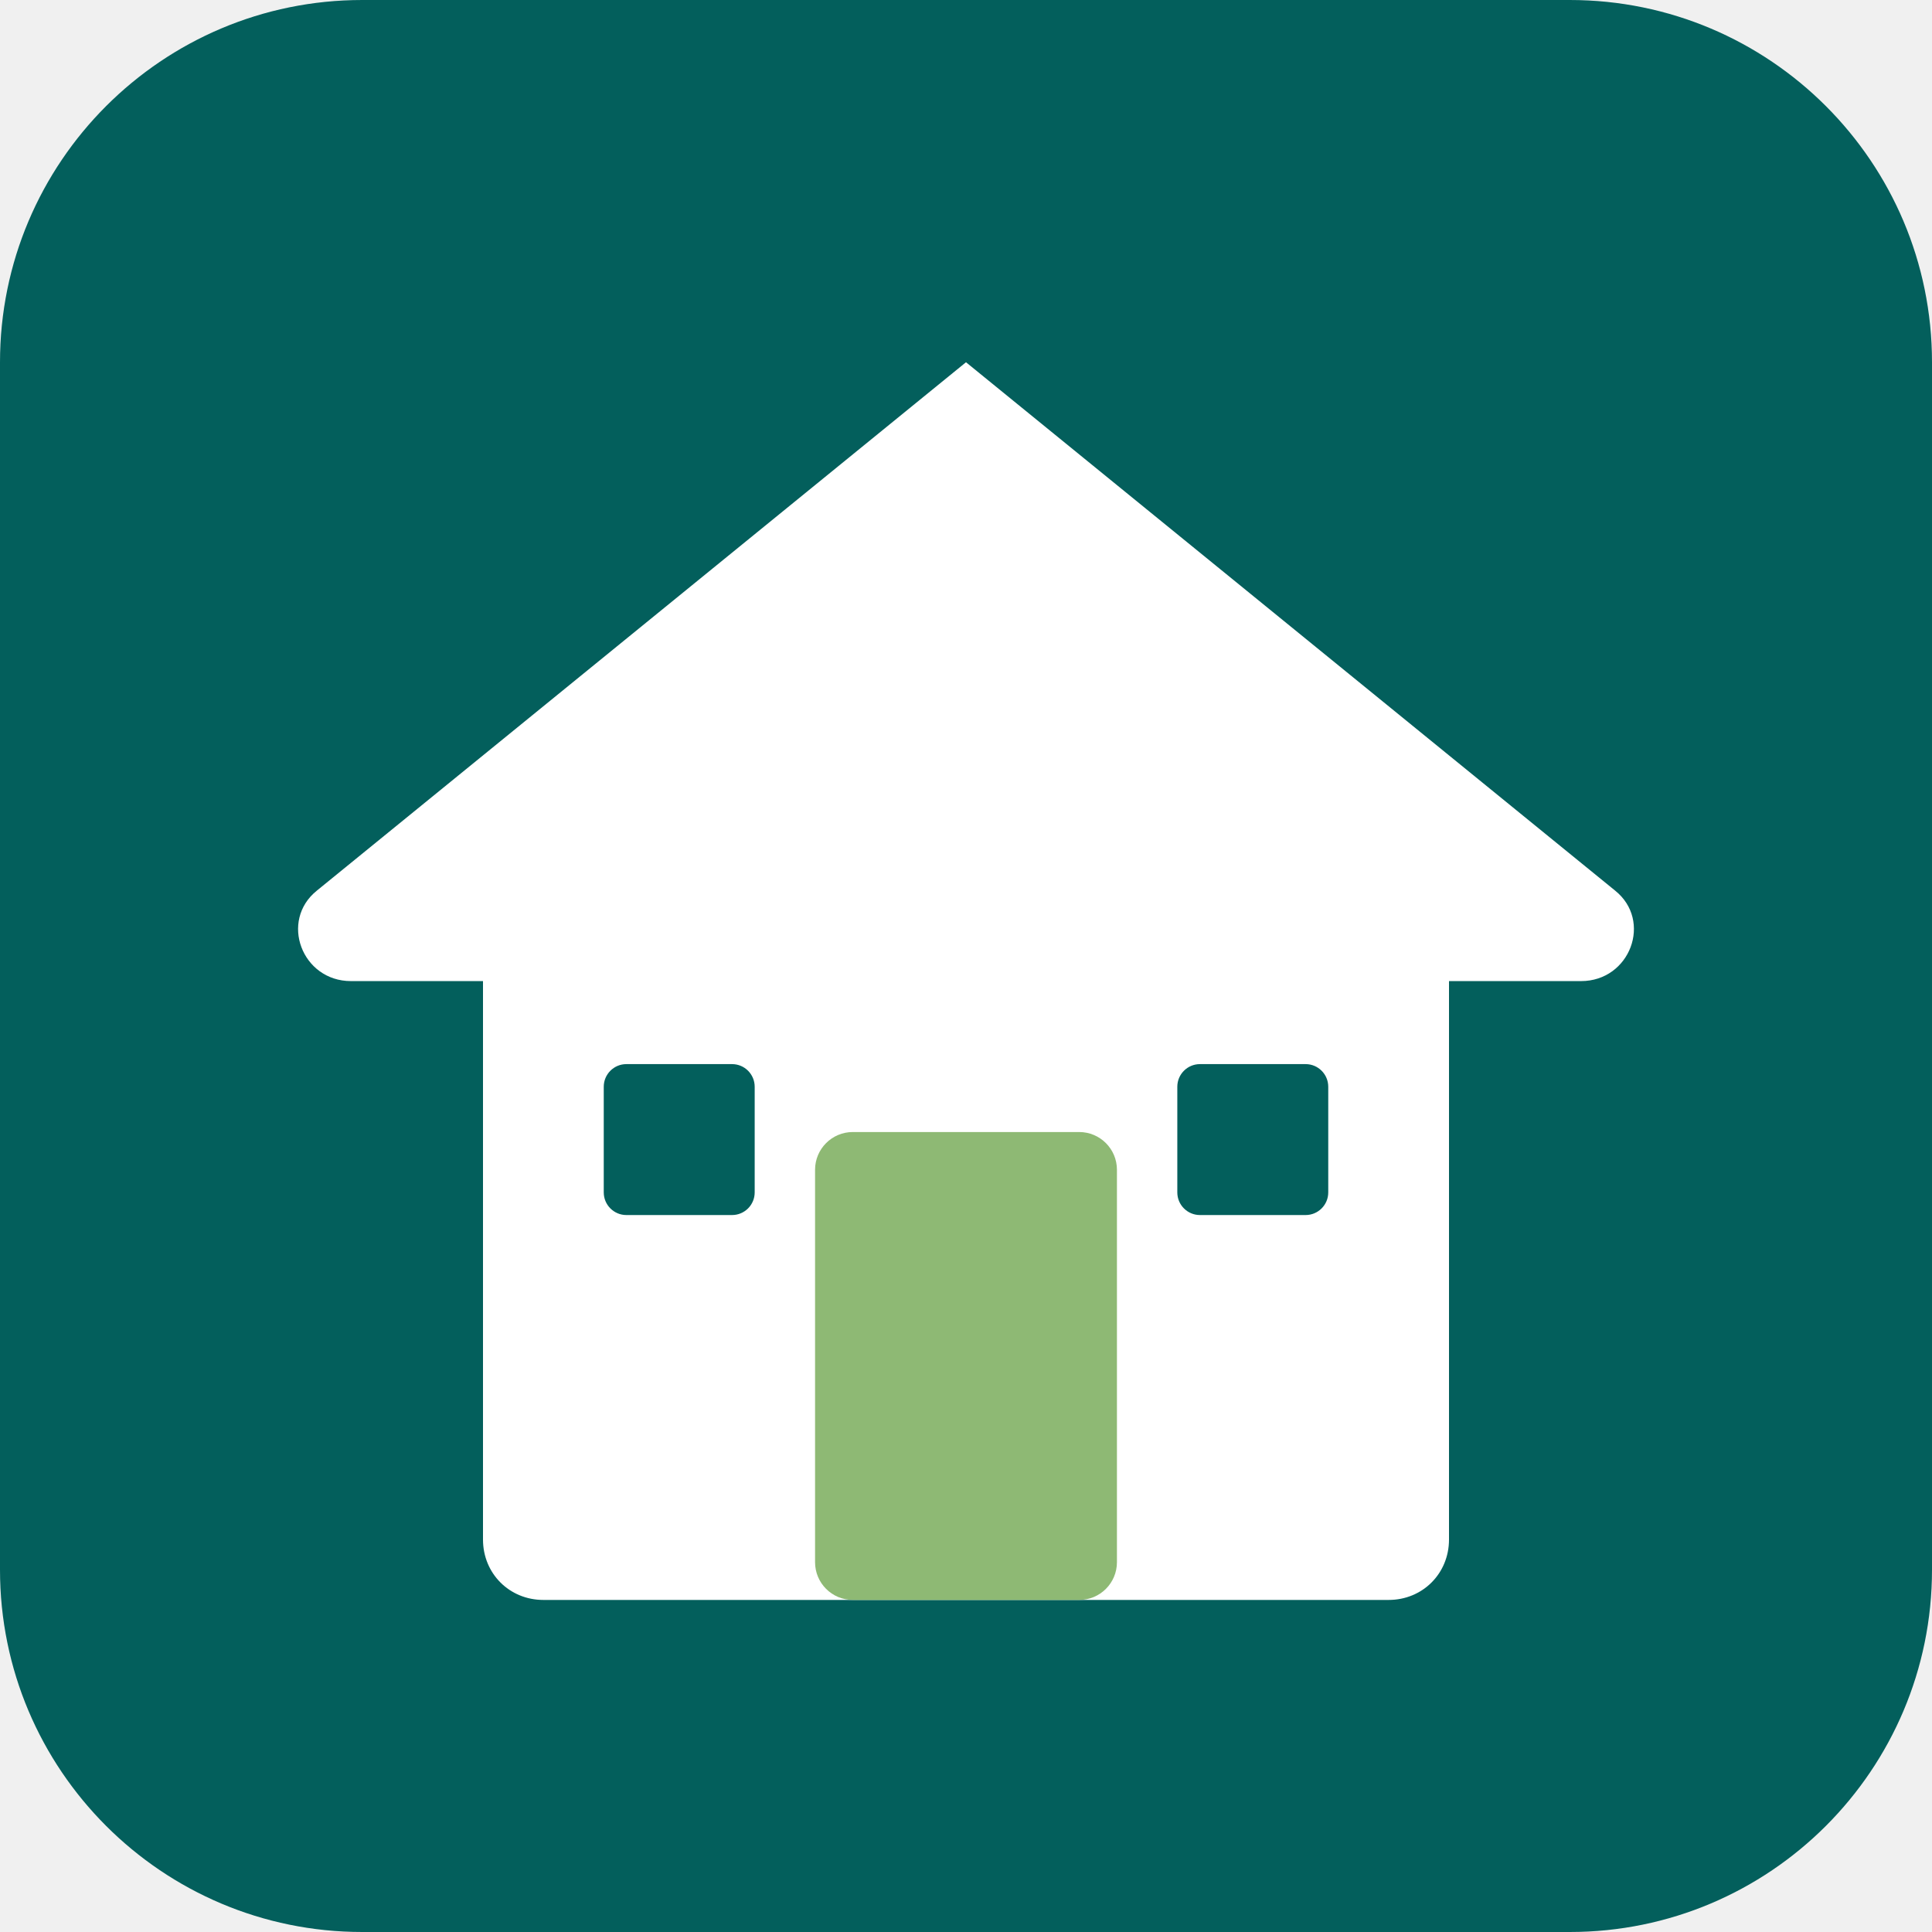
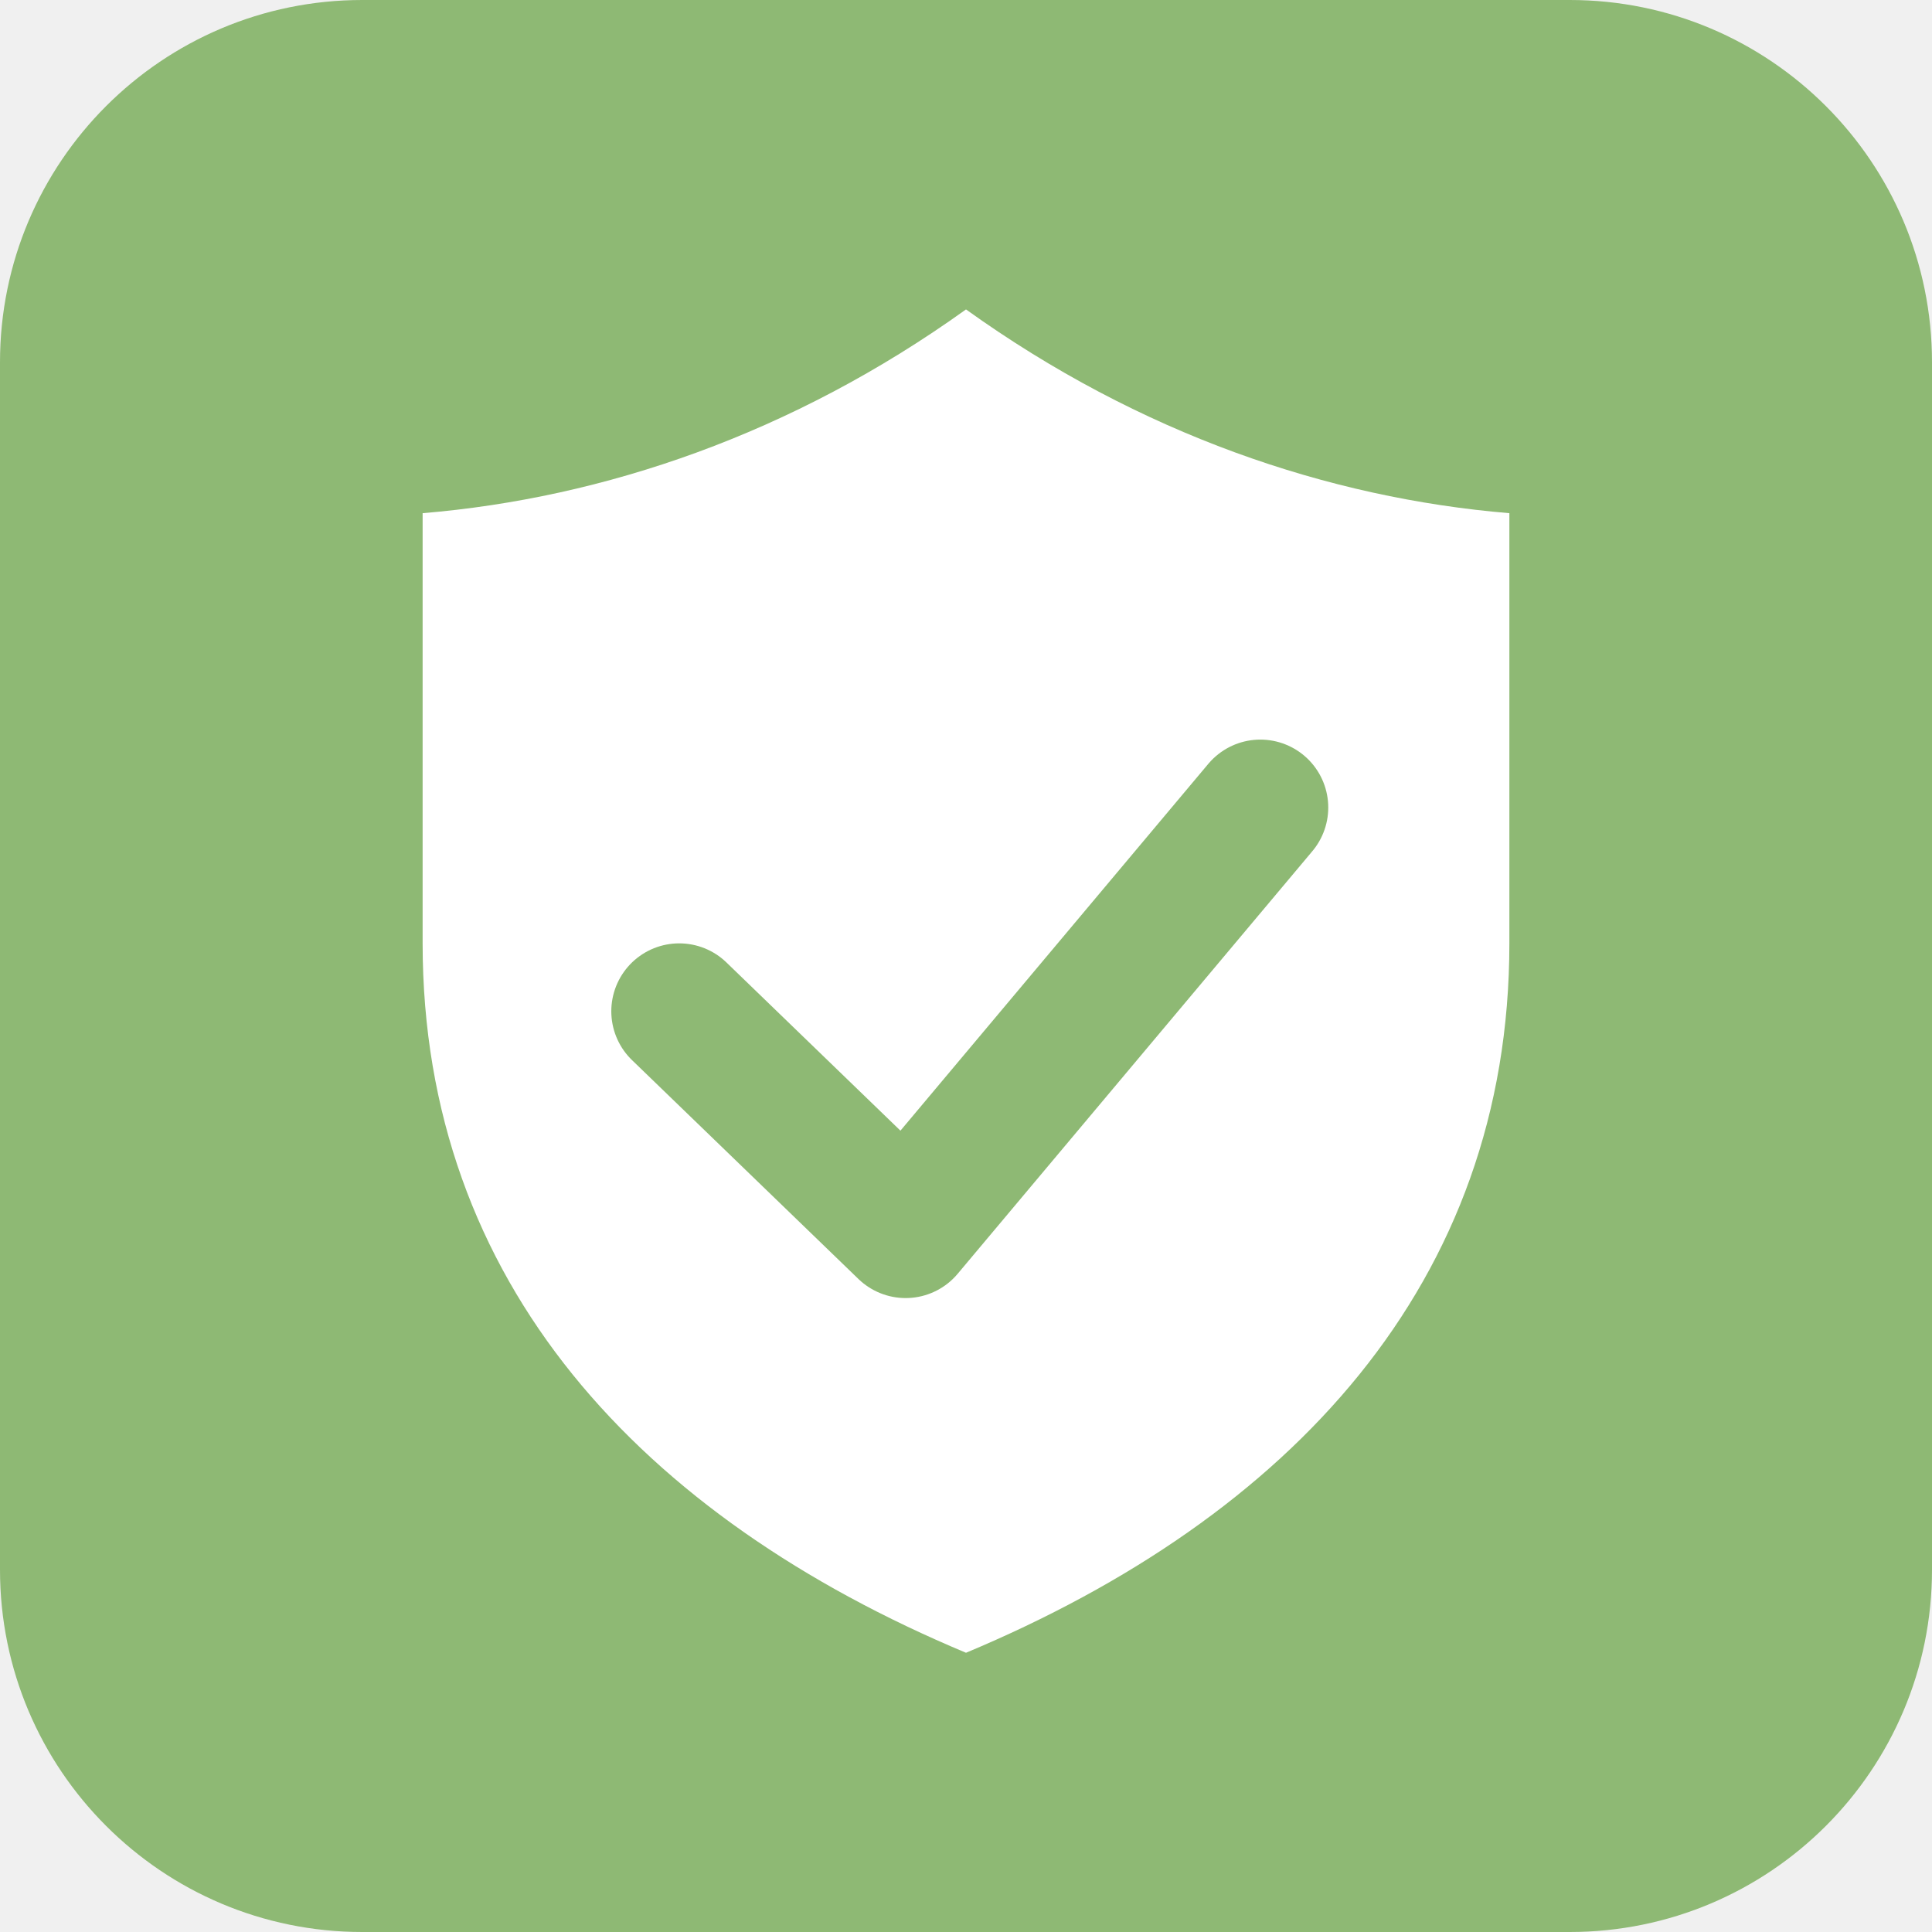
<svg xmlns="http://www.w3.org/2000/svg" viewBox="0 0 512 512">
-   <rect width="512" height="512" rx="96" fill="#035F5C" />
-   <path d="M256 96L84 236c-10 8-4 24 9 24h35v148c0 9 7 16 16 16h224c9 0 16-7 16-16V260h35c13 0 19-16 9-24L256 96Z" fill="#FFFFFF" />
-   <rect x="216" y="300" width="80" height="124" rx="10" fill="#8EB974" />
-   <rect x="160" y="282" width="40" height="40" rx="6" fill="#035F5C" />
-   <rect x="312" y="282" width="40" height="40" rx="6" fill="#035F5C" />
+   <rect width="512" height="512" rx="96" fill="#8EB974" />
+   <path d="M256 82C210 115 160 132 112 136V250C112 340 170 402 256 438C342 402 400 340 400 250V136C352 132 302 115 256 82Z" fill="#FFFFFF" />
+   <path d="M180 268L240 326L334 214" fill="none" stroke="#8EB974" stroke-width="36" stroke-linecap="round" stroke-linejoin="round" />
</svg>
